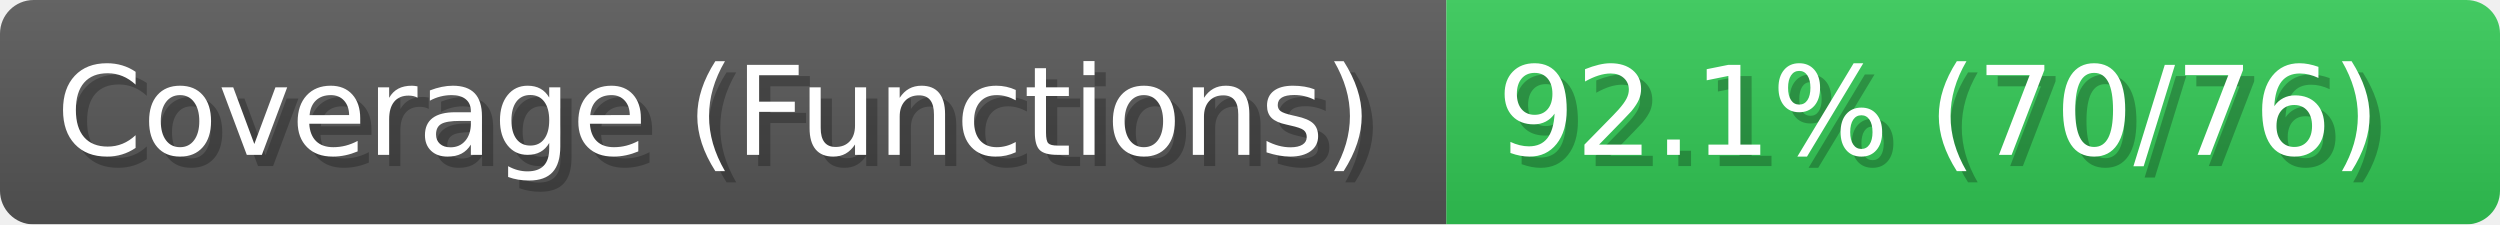
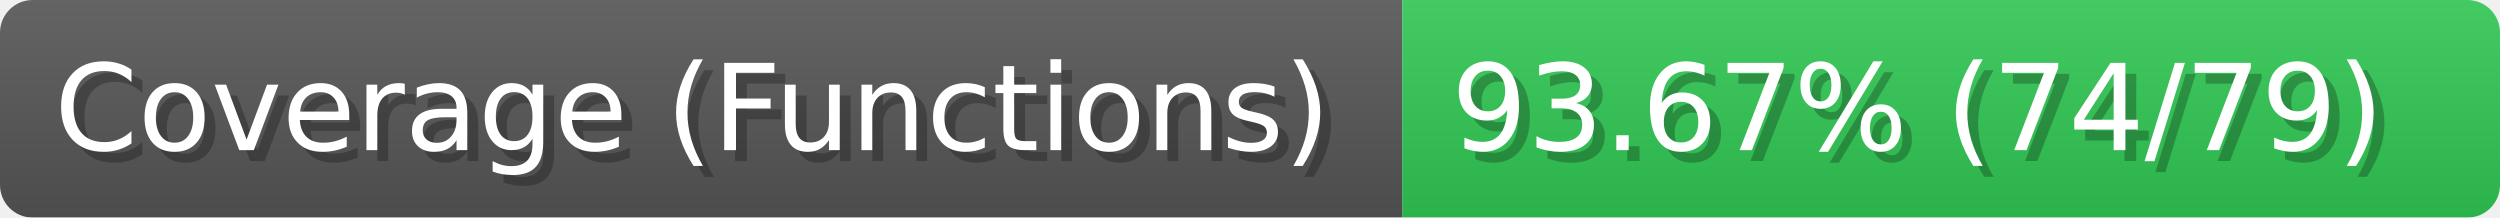
- <svg xmlns="http://www.w3.org/2000/svg" width="222.8" height="20" viewBox="0 0 2228 200" role="img" aria-label="Coverage (Functions): 92.1% (70/76)">
+ <svg xmlns="http://www.w3.org/2000/svg" width="229.8" height="20" viewBox="0 0 2298 200" role="img" aria-label="Coverage (Functions): 93.67% (74/79)">
  <linearGradient id="a" x2="0" y2="100%">
    <stop offset="0" stop-opacity=".1" stop-color="#EEE" />
    <stop offset="1" stop-opacity=".1" />
  </linearGradient>
  <mask id="m">
-     <rect width="2228" height="200" rx="30" fill="#FFF" />
+     <rect width="2298" height="200" rx="30" fill="#FFF" />
  </mask>
  <g mask="url(#m)">
    <rect width="1289" height="200" fill="#555" />
-     <rect width="939" height="200" fill="#31c653" x="1289" />
-     <rect width="2228" height="200" fill="url(#a)" />
+     <rect width="1009" height="200" fill="#31c653" x="1289" />
+     <rect width="2298" height="200" fill="url(#a)" />
  </g>
  <g aria-hidden="true" fill="#fff" text-anchor="start" font-family="Verdana,DejaVu Sans,sans-serif" font-size="110">
    <text x="60" y="148" textLength="1189" fill="#000" opacity="0.25">Coverage (Functions)</text>
    <text x="50" y="138" textLength="1189">Coverage (Functions)</text>
-     <text x="1344" y="148" textLength="839" fill="#000" opacity="0.25">92.1% (70/76)</text>
-     <text x="1334" y="138" textLength="839">92.1% (70/76)</text>
+     <text x="1344" y="148" textLength="909" fill="#000" opacity="0.25">93.67% (74/79)</text>
+     <text x="1334" y="138" textLength="909">93.67% (74/79)</text>
  </g>
</svg>
